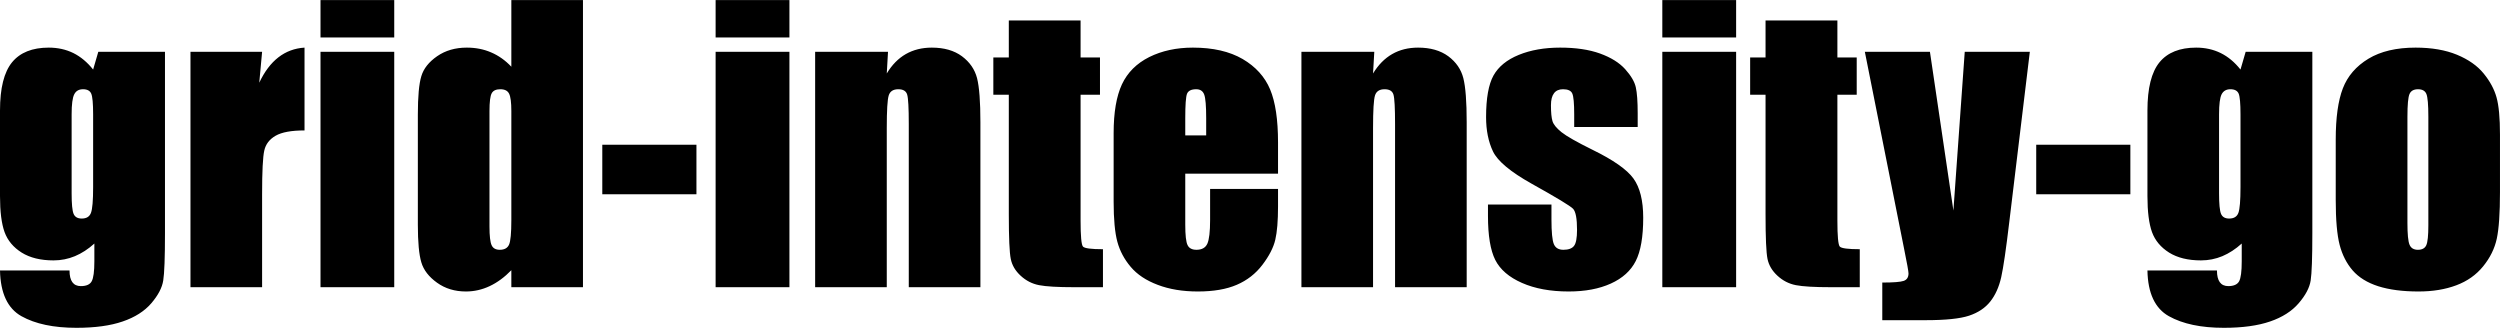
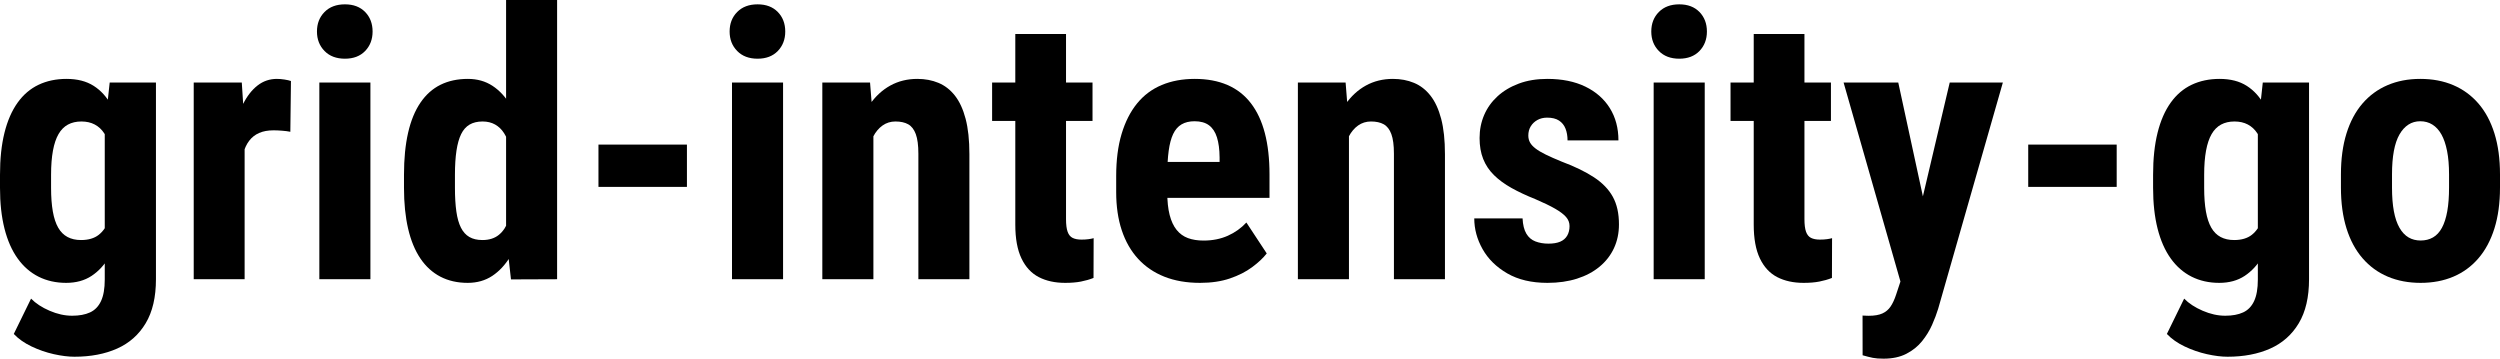
- <svg xmlns="http://www.w3.org/2000/svg" viewBox="0 10.905 344.143 45.121" data-asc="1.0087890625">
-   <g fill="#000000">
-     <g fill="#000000" transform="translate(0, 0)">
-       <path d="M22.71 18.04L22.71 42.99Q22.71 48.05 22.47 49.52Q22.24 51.00 20.83 52.65Q19.41 54.30 16.88 55.16Q14.36 56.03 10.52 56.03Q5.81 56.03 2.95 54.43Q0.10 52.83 0 48.14L9.57 48.14Q9.57 50.29 11.13 50.29Q12.26 50.29 12.62 49.63Q12.99 48.97 12.99 46.88L12.99 44.43Q11.72 45.58 10.31 46.17Q8.91 46.75 7.37 46.75Q4.71 46.75 2.99 45.68Q1.27 44.60 0.63 42.86Q0 41.11 0 37.89L0 26.12Q0 21.51 1.66 19.48Q3.32 17.46 6.71 17.46Q8.57 17.46 10.10 18.21Q11.62 18.97 12.82 20.48L13.53 18.04L22.71 18.04M12.82 26.64Q12.82 24.41 12.56 23.80Q12.30 23.19 11.43 23.19Q10.57 23.19 10.22 23.89Q9.86 24.58 9.86 26.64L9.86 37.52Q9.86 39.70 10.13 40.34Q10.40 40.99 11.25 40.99Q12.23 40.99 12.52 40.21Q12.82 39.43 12.82 36.67L12.82 26.64ZM36.08 18.04L35.69 22.29Q37.84 17.72 41.92 17.46L41.92 28.86Q39.21 28.86 37.94 29.59Q36.67 30.32 36.38 31.63Q36.08 32.93 36.08 37.65L36.08 50.44L26.22 50.44L26.22 18.04L36.08 18.04ZM54.27 10.91L54.27 16.06L44.12 16.06L44.12 10.91L54.27 10.91M54.27 18.04L54.27 50.44L44.12 50.44L44.12 18.04L54.27 18.04ZM80.25 10.91L80.25 50.44L70.39 50.44L70.39 48.10Q68.97 49.56 67.41 50.29Q65.84 51.03 64.14 51.03Q61.84 51.03 60.16 49.82Q58.47 48.61 58.00 47.02Q57.52 45.43 57.52 41.85L57.52 26.68Q57.52 22.95 58.00 21.39Q58.47 19.82 60.18 18.64Q61.89 17.46 64.26 17.46Q66.09 17.46 67.61 18.12Q69.14 18.77 70.39 20.09L70.39 10.91L80.25 10.91M70.39 26.20Q70.39 24.41 70.08 23.80Q69.78 23.19 68.87 23.19Q67.99 23.19 67.69 23.74Q67.38 24.29 67.38 26.20L67.38 42.07Q67.38 44.04 67.68 44.67Q67.97 45.29 68.80 45.29Q69.75 45.29 70.07 44.59Q70.39 43.90 70.39 41.19L70.39 26.20ZM95.87 30.83L95.87 37.65L82.91 37.65L82.91 30.83L95.87 30.83ZM108.67 10.91L108.67 16.06L98.51 16.06L98.51 10.91L108.67 10.91M108.67 18.04L108.67 50.44L98.51 50.44L98.51 18.04L108.67 18.04ZM122.24 18.04L122.07 21.02Q123.14 19.24 124.69 18.35Q126.25 17.46 128.27 17.46Q130.81 17.46 132.42 18.65Q134.03 19.85 134.50 21.67Q134.96 23.49 134.96 27.73L134.96 50.44L125.10 50.44L125.10 28.00Q125.10 24.66 124.88 23.93Q124.66 23.19 123.66 23.19Q122.61 23.19 122.34 24.04Q122.07 24.88 122.07 28.54L122.07 50.44L112.21 50.44L112.21 18.04L122.24 18.04ZM148.75 13.72L148.75 18.82L151.42 18.82L151.42 23.95L148.75 23.95L148.75 41.28Q148.75 44.48 149.08 44.85Q149.41 45.21 151.83 45.21L151.83 50.44L147.85 50.44Q144.48 50.44 143.04 50.16Q141.60 49.88 140.50 48.86Q139.40 47.85 139.14 46.55Q138.87 45.24 138.87 40.41L138.87 23.95L136.74 23.95L136.74 18.82L138.87 18.82L138.87 13.72L148.75 13.72ZM175.93 34.81L163.16 34.81L163.16 41.82Q163.16 44.02 163.48 44.65Q163.79 45.29 164.70 45.29Q165.82 45.29 166.20 44.45Q166.58 43.60 166.58 41.19L166.58 36.91L175.93 36.91L175.93 39.31Q175.93 42.31 175.55 43.92Q175.17 45.53 173.78 47.36Q172.39 49.19 170.25 50.11Q168.12 51.03 164.89 51.03Q161.77 51.03 159.38 50.12Q156.98 49.22 155.65 47.64Q154.32 46.07 153.81 44.18Q153.30 42.29 153.30 38.67L153.30 29.22Q153.30 24.98 154.44 22.52Q155.59 20.07 158.20 18.76Q160.82 17.46 164.21 17.46Q168.36 17.46 171.06 19.03Q173.75 20.61 174.84 23.21Q175.93 25.81 175.93 30.52L175.93 34.81M166.04 29.54L166.04 27.17Q166.04 24.66 165.77 23.93Q165.50 23.19 164.67 23.19Q163.65 23.19 163.40 23.82Q163.16 24.44 163.16 27.17L163.16 29.54L166.04 29.54ZM189.18 18.04L189.01 21.02Q190.09 19.24 191.64 18.35Q193.19 17.46 195.21 17.46Q197.75 17.46 199.37 18.65Q200.98 19.85 201.44 21.67Q201.90 23.49 201.90 27.73L201.90 50.44L192.04 50.44L192.04 28.00Q192.04 24.66 191.82 23.93Q191.60 23.19 190.60 23.19Q189.55 23.19 189.28 24.04Q189.01 24.88 189.01 28.54L189.01 50.44L179.15 50.44L179.15 18.04L189.18 18.04ZM225.44 28.39L216.70 28.39L216.70 26.64Q216.70 24.39 216.44 23.79Q216.19 23.19 215.16 23.19Q214.33 23.19 213.92 23.74Q213.50 24.29 213.50 25.39Q213.50 26.88 213.71 27.58Q213.92 28.27 214.95 29.10Q215.99 29.93 219.21 31.52Q223.51 33.62 224.85 35.47Q226.20 37.33 226.20 40.87Q226.20 44.82 225.17 46.84Q224.15 48.85 221.74 49.94Q219.34 51.03 215.94 51.03Q212.18 51.03 209.51 49.85Q206.84 48.68 205.83 46.68Q204.83 44.68 204.83 40.63L204.83 39.06L213.57 39.06L213.57 41.11Q213.57 43.73 213.90 44.51Q214.23 45.29 215.21 45.29Q216.26 45.29 216.67 44.76Q217.09 44.24 217.09 42.55Q217.09 40.23 216.55 39.65Q215.99 39.06 210.82 36.18Q206.47 33.74 205.52 31.75Q204.57 29.76 204.57 27.03Q204.57 23.14 205.59 21.30Q206.62 19.46 209.07 18.46Q211.52 17.46 214.77 17.46Q217.99 17.46 220.25 18.27Q222.51 19.09 223.72 20.43Q224.93 21.78 225.18 22.92Q225.44 24.07 225.44 26.51L225.44 28.39ZM238.99 10.91L238.99 16.06L228.83 16.06L228.83 10.91L238.99 10.91M238.99 18.04L238.99 50.44L228.83 50.44L228.83 18.04L238.99 18.04ZM252.93 13.72L252.93 18.82L255.59 18.82L255.59 23.95L252.93 23.95L252.93 41.28Q252.93 44.48 253.26 44.85Q253.59 45.21 256.01 45.21L256.01 50.44L252.03 50.44Q248.66 50.44 247.22 50.16Q245.78 49.88 244.68 48.86Q243.58 47.85 243.31 46.55Q243.04 45.24 243.04 40.41L243.04 23.95L240.92 23.95L240.92 18.82L243.04 18.82L243.04 13.72L252.93 13.72ZM279.42 18.04L276.59 41.48Q275.93 47.05 275.48 49.07Q275.02 51.10 273.97 52.42Q272.92 53.74 271.06 54.36Q269.19 54.98 265.09 54.98L259.11 54.98L259.11 49.80Q261.40 49.80 262.06 49.57Q262.72 49.34 262.72 48.54Q262.72 48.14 262.11 45.14L256.71 18.04L265.67 18.04L268.90 39.89L270.46 18.04L279.42 18.04ZM293.26 30.83L293.26 37.65L280.30 37.65L280.30 30.83L293.26 30.83ZM318.31 18.04L318.31 42.99Q318.31 48.05 318.08 49.52Q317.85 51.00 316.43 52.65Q315.01 54.30 312.49 55.16Q309.96 56.03 306.13 56.03Q301.42 56.03 298.56 54.43Q295.70 52.83 295.61 48.14L305.18 48.14Q305.18 50.29 306.74 50.29Q307.86 50.29 308.23 49.63Q308.59 48.97 308.59 46.88L308.59 44.43Q307.32 45.58 305.92 46.17Q304.52 46.75 302.98 46.75Q300.32 46.75 298.60 45.68Q296.88 44.60 296.24 42.86Q295.61 41.11 295.61 37.89L295.61 26.12Q295.61 21.51 297.27 19.48Q298.93 17.46 302.32 17.46Q304.17 17.46 305.70 18.21Q307.23 18.97 308.42 20.48L309.13 18.04L318.31 18.04M308.42 26.64Q308.42 24.41 308.17 23.80Q307.91 23.19 307.03 23.19Q306.18 23.19 305.82 23.89Q305.47 24.58 305.47 26.64L305.47 37.52Q305.47 39.70 305.74 40.34Q306.01 40.99 306.86 40.99Q307.84 40.99 308.13 40.21Q308.42 39.43 308.42 36.67L308.42 26.64ZM344.14 29.42L344.14 37.35Q344.14 41.72 343.70 43.76Q343.26 45.80 341.82 47.57Q340.38 49.34 338.12 50.18Q335.86 51.03 332.93 51.03Q329.66 51.03 327.39 50.31Q325.12 49.58 323.86 48.13Q322.61 46.68 322.07 44.62Q321.53 42.55 321.53 38.43L321.53 30.13Q321.53 25.61 322.51 23.07Q323.49 20.53 326.03 18.99Q328.56 17.46 332.52 17.46Q335.84 17.46 338.22 18.44Q340.60 19.43 341.89 21.02Q343.19 22.61 343.66 24.29Q344.14 25.98 344.14 29.42M334.28 26.98Q334.28 24.49 334.01 23.84Q333.74 23.19 332.86 23.19Q331.98 23.19 331.69 23.84Q331.40 24.49 331.40 26.98L331.40 41.60Q331.40 43.90 331.69 44.59Q331.98 45.29 332.84 45.29Q333.72 45.29 334.00 44.65Q334.28 44.02 334.28 41.92L334.28 26.98Z" />
-     </g>
+ <svg xmlns="http://www.w3.org/2000/svg" viewBox="0 0 671.50 96.34">
+   <g fill="#000000" transform="translate(-3.38,75.00)">
+     <path d="M32.843 -52.832H45.268V0.002Q45.268 7.216 42.511 11.825Q39.754 16.434 34.843 18.625Q29.932 20.817 23.372 20.817Q20.903 20.817 17.811 20.123Q14.72 19.429 11.836 18.05Q8.952 16.671 7.084 14.701L11.722 5.212Q13.612 7.139 16.705 8.471Q19.798 9.804 22.755 9.804Q25.628 9.804 27.567 8.91Q29.506 8.017 30.512 5.873Q31.517 3.73 31.517 0.077V-40.568ZM3.38 -24.559V-28.06Q3.38 -34.522 4.586 -39.354Q5.792 -44.185 8.106 -47.42Q10.42 -50.655 13.743 -52.232Q17.066 -53.809 21.251 -53.809Q25.603 -53.809 28.535 -51.941Q31.467 -50.073 33.281 -46.69Q35.095 -43.307 36.099 -38.719Q37.103 -34.132 37.66 -28.664V-23.573Q37.117 -18.4 35.917 -13.922Q34.716 -9.443 32.762 -6.101Q30.807 -2.759 27.972 -0.891Q25.137 0.977 21.154 0.977Q17.032 0.977 13.734 -0.681Q10.436 -2.338 8.115 -5.582Q5.793 -8.825 4.587 -13.591Q3.38 -18.357 3.38 -24.559ZM17.099 -28.06V-24.559Q17.099 -20.874 17.568 -18.208Q18.038 -15.542 19.009 -13.85Q19.981 -12.158 21.516 -11.342Q23.052 -10.526 25.138 -10.526Q28.122 -10.526 29.897 -11.924Q31.672 -13.322 32.527 -15.781Q33.382 -18.24 33.499 -21.485V-30.707Q33.44 -33.419 32.894 -35.562Q32.347 -37.705 31.352 -39.226Q30.357 -40.746 28.826 -41.558Q27.295 -42.369 25.235 -42.369Q23.168 -42.369 21.632 -41.538Q20.096 -40.706 19.1 -38.983Q18.104 -37.259 17.601 -34.535Q17.099 -31.812 17.099 -28.06Z" />
+     <path d="M69.085 -41.051V0.0H55.413V-52.832H68.325ZM81.529 -53.239 81.364 -39.603Q80.437 -39.796 79.136 -39.895Q77.835 -39.994 76.859 -39.994Q74.583 -39.994 72.967 -39.28Q71.351 -38.566 70.295 -37.171Q69.239 -35.775 68.714 -33.744Q68.188 -31.712 68.079 -29.078L65.487 -30.072Q65.487 -35.269 66.286 -39.584Q67.085 -43.899 68.687 -47.089Q70.29 -50.279 72.565 -52.044Q74.841 -53.809 77.747 -53.809Q78.693 -53.809 79.791 -53.638Q80.889 -53.468 81.529 -53.239Z" />
+     <path d="M102.873 -52.832V0.0H89.155V-52.832ZM88.516 -66.533Q88.516 -69.719 90.547 -71.777Q92.578 -73.834 96.027 -73.834Q99.461 -73.834 101.459 -71.777Q103.458 -69.719 103.458 -66.533Q103.458 -63.379 101.459 -61.305Q99.461 -59.232 96.027 -59.232Q92.578 -59.232 90.547 -61.305Q88.516 -63.379 88.516 -66.533Z" />
+     <path d="M139.315 -11.654V-75.0H153.019V0.0L140.629 0.048ZM111.892 -24.559V-28.06Q111.892 -34.522 112.998 -39.354Q114.104 -44.185 116.308 -47.42Q118.512 -50.655 121.705 -52.232Q124.897 -53.809 129.051 -53.809Q132.822 -53.809 135.671 -51.941Q138.52 -50.073 140.516 -46.69Q142.512 -43.307 143.731 -38.719Q144.95 -34.132 145.473 -28.664V-23.573Q144.868 -18.4 143.666 -13.922Q142.463 -9.443 140.443 -6.101Q138.423 -2.759 135.597 -0.891Q132.772 0.977 129.001 0.977Q124.878 0.977 121.679 -0.681Q118.48 -2.338 116.292 -5.582Q114.104 -8.825 112.998 -13.591Q111.892 -18.357 111.892 -24.559ZM125.578 -28.06V-24.559Q125.578 -20.874 125.955 -18.208Q126.332 -15.542 127.187 -13.85Q128.041 -12.158 129.454 -11.342Q130.867 -10.526 132.952 -10.526Q135.672 -10.526 137.381 -11.924Q139.089 -13.322 139.944 -15.781Q140.799 -18.24 140.916 -21.485V-30.707Q140.843 -33.419 140.296 -35.562Q139.749 -37.705 138.778 -39.226Q137.807 -40.746 136.359 -41.558Q134.911 -42.369 133.002 -42.369Q130.935 -42.369 129.514 -41.538Q128.093 -40.706 127.246 -38.983Q126.4 -37.259 125.989 -34.535Q125.578 -31.812 125.578 -28.06Z" />
+     <path d="M187.889 -36.163V-24.801H164.128V-36.163Z" />
+     <path d="M213.712 -52.832V0.0H199.995V-52.832ZM199.355 -66.533Q199.355 -69.719 201.387 -71.777Q203.418 -73.834 206.866 -73.834Q210.3 -73.834 212.299 -71.777Q214.298 -69.719 214.298 -66.533Q214.298 -63.379 212.299 -61.305Q210.3 -59.232 206.866 -59.232Q203.418 -59.232 201.387 -61.305Q199.355 -63.379 199.355 -66.533Z" />
+     <path d="M237.975 -41.553V0.0H224.256V-52.832H237.075ZM235.96 -28.238 232.283 -28.124Q232.201 -34.069 233.429 -38.806Q234.657 -43.544 236.974 -46.896Q239.292 -50.247 242.529 -52.028Q245.766 -53.809 249.783 -53.809Q252.888 -53.809 255.451 -52.742Q258.014 -51.676 259.87 -49.315Q261.725 -46.954 262.743 -43.094Q263.76 -39.234 263.76 -33.597V0.0H250.056V-33.71Q250.056 -37.103 249.36 -38.984Q248.665 -40.864 247.321 -41.617Q245.977 -42.369 243.888 -42.369Q241.959 -42.369 240.44 -41.299Q238.921 -40.228 237.914 -38.298Q236.907 -36.369 236.41 -33.797Q235.913 -31.225 235.96 -28.238Z" />
+     <path d="M296.831 -52.832V-42.521H269.861V-52.832ZM276.09 -65.872H289.714V-16.136Q289.714 -13.943 290.142 -12.749Q290.569 -11.554 291.488 -11.098Q292.407 -10.642 293.862 -10.642Q294.939 -10.642 295.799 -10.763Q296.658 -10.883 297.133 -11.03L297.099 -0.345Q295.525 0.276 293.727 0.626Q291.93 0.977 289.489 0.977Q285.383 0.977 282.393 -0.573Q279.403 -2.123 277.747 -5.586Q276.09 -9.048 276.09 -14.667Z" />
+     <path d="M325.715 0.977Q320.303 0.977 316.128 -0.682Q311.954 -2.34 309.07 -5.488Q306.186 -8.635 304.687 -13.141Q303.188 -17.646 303.188 -23.389V-27.735Q303.188 -34.192 304.649 -39.056Q306.11 -43.919 308.804 -47.22Q311.497 -50.521 315.419 -52.165Q319.341 -53.809 324.294 -53.809Q329.289 -53.809 333.067 -52.177Q336.846 -50.546 339.357 -47.288Q341.869 -44.03 343.119 -39.246Q344.369 -34.463 344.369 -28.143V-21.852H308.99V-31.496H330.963V-32.732Q330.933 -35.952 330.252 -38.109Q329.571 -40.265 328.116 -41.349Q326.66 -42.432 324.242 -42.432Q322.162 -42.432 320.739 -41.59Q319.315 -40.748 318.487 -38.999Q317.658 -37.249 317.283 -34.453Q316.907 -31.657 316.907 -27.735V-23.389Q316.907 -19.751 317.547 -17.263Q318.188 -14.776 319.42 -13.249Q320.652 -11.722 322.451 -11.053Q324.251 -10.384 326.648 -10.384Q330.273 -10.384 333.167 -11.677Q336.062 -12.97 338.157 -15.232L343.626 -6.926Q342.18 -5.075 339.695 -3.233Q337.209 -1.391 333.731 -0.207Q330.254 0.977 325.715 0.977Z" />
+     <path d="M365.71 -41.553V0.0H351.991V-52.832H364.81ZM363.695 -28.238 360.017 -28.124Q359.936 -34.069 361.163 -38.806Q362.391 -43.544 364.709 -46.896Q367.027 -50.247 370.263 -52.028Q373.5 -53.809 377.517 -53.809Q380.622 -53.809 383.185 -52.742Q385.749 -51.676 387.604 -49.315Q389.459 -46.954 390.477 -43.094Q391.494 -39.234 391.494 -33.597V0.0H377.79V-33.71Q377.79 -37.103 377.095 -38.984Q376.399 -40.864 375.055 -41.617Q373.711 -42.369 371.622 -42.369Q369.693 -42.369 368.174 -41.299Q366.655 -40.228 365.648 -38.298Q364.641 -36.369 364.144 -33.797Q363.647 -31.225 363.695 -28.238Z" />
+     <path d="M424.958 -14.279Q424.958 -15.645 424.02 -16.719Q423.082 -17.794 421.085 -18.941Q419.087 -20.089 415.788 -21.505Q412.156 -22.953 409.374 -24.508Q406.591 -26.064 404.659 -27.968Q402.727 -29.873 401.761 -32.31Q400.795 -34.747 400.795 -37.911Q400.795 -41.25 402.025 -44.109Q403.254 -46.967 405.617 -49.134Q407.98 -51.301 411.353 -52.555Q414.727 -53.809 418.985 -53.809Q424.934 -53.809 429.206 -51.735Q433.477 -49.661 435.785 -45.948Q438.093 -42.235 438.093 -37.282H424.422Q424.422 -39.061 423.876 -40.448Q423.329 -41.836 422.127 -42.619Q420.925 -43.403 418.951 -43.403Q417.46 -43.403 416.33 -42.773Q415.199 -42.143 414.543 -41.08Q413.886 -40.017 413.886 -38.6Q413.886 -37.543 414.349 -36.716Q414.811 -35.888 415.838 -35.103Q416.865 -34.317 418.58 -33.476Q420.295 -32.634 422.867 -31.582Q428.112 -29.623 431.523 -27.378Q434.935 -25.132 436.584 -22.139Q438.233 -19.146 438.233 -14.734Q438.233 -11.235 436.896 -8.353Q435.558 -5.472 433.025 -3.371Q430.491 -1.27 426.945 -0.147Q423.4 0.977 419.029 0.977Q412.627 0.977 408.237 -1.564Q403.846 -4.105 401.606 -8.078Q399.366 -12.05 399.366 -16.346H412.339Q412.467 -13.733 413.355 -12.239Q414.242 -10.745 415.802 -10.151Q417.361 -9.557 419.279 -9.557Q421.215 -9.557 422.45 -10.085Q423.684 -10.612 424.321 -11.691Q424.958 -12.769 424.958 -14.279Z" />
+     <path d="M461.271 -52.832V0.0H447.553V-52.832ZM446.914 -66.533Q446.914 -69.719 448.945 -71.777Q450.977 -73.834 454.425 -73.834Q457.859 -73.834 459.858 -71.777Q461.856 -69.719 461.856 -66.533Q461.856 -63.379 459.858 -61.305Q457.859 -59.232 454.425 -59.232Q450.977 -59.232 448.945 -61.305Q446.914 -63.379 446.914 -66.533Z" />
+     <path d="M495.171 -52.832V-42.521H468.201V-52.832ZM474.43 -65.872H488.054V-16.136Q488.054 -13.943 488.481 -12.749Q488.909 -11.554 489.828 -11.098Q490.747 -10.642 492.202 -10.642Q493.279 -10.642 494.138 -10.763Q494.998 -10.883 495.473 -11.03L495.439 -0.345Q493.865 0.276 492.067 0.626Q490.27 0.977 487.829 0.977Q483.722 0.977 480.732 -0.573Q477.742 -2.123 476.086 -5.586Q474.43 -9.048 474.43 -14.667Z" />
+     <path d="M516.05 -6.06 527.075 -52.832H541.347L523.978 7.908Q523.376 9.894 522.352 12.222Q521.328 14.549 519.65 16.633Q517.973 18.717 515.429 20.027Q512.885 21.338 509.31 21.338Q507.537 21.338 506.429 21.118Q505.322 20.899 503.676 20.424L503.661 9.756Q504.12 9.771 504.513 9.795Q504.907 9.819 505.318 9.819Q507.607 9.819 508.985 9.195Q510.363 8.571 511.202 7.318Q512.042 6.065 512.667 4.16ZM513.253 -52.832 521.453 -14.944 523.288 0.509 514.059 1.389 498.568 -52.832Z" />
+     <path d="M571.922 -36.163V-24.801H548.161V-36.163Z" />
+     <path d="M611.163 -52.832H623.588V0.002Q623.588 7.216 620.831 11.825Q618.074 16.434 613.163 18.625Q608.252 20.817 601.692 20.817Q599.223 20.817 596.132 20.123Q593.04 19.429 590.156 18.05Q587.272 16.671 585.404 14.701L590.043 5.212Q591.932 7.139 595.025 8.471Q598.118 9.804 601.076 9.804Q603.949 9.804 605.888 8.91Q607.827 8.017 608.832 5.873Q609.837 3.73 609.837 0.077V-40.568ZM581.7 -24.559V-28.06Q581.7 -34.522 582.906 -39.354Q584.112 -44.185 586.426 -47.42Q588.74 -50.655 592.063 -52.232Q595.386 -53.809 599.572 -53.809Q603.923 -53.809 606.855 -51.941Q609.788 -50.073 611.601 -46.69Q613.415 -43.307 614.419 -38.719Q615.423 -34.132 615.98 -28.664V-23.573Q615.437 -18.4 614.237 -13.922Q613.036 -9.443 611.082 -6.101Q609.128 -2.759 606.293 -0.891Q603.458 0.977 599.474 0.977Q595.352 0.977 592.054 -0.681Q588.756 -2.338 586.435 -5.582Q584.114 -8.825 582.907 -13.591Q581.7 -18.357 581.7 -24.559ZM595.419 -28.06V-24.559Q595.419 -20.874 595.889 -18.208Q596.358 -15.542 597.329 -13.85Q598.301 -12.158 599.837 -11.342Q601.373 -10.526 603.458 -10.526Q606.443 -10.526 608.217 -11.924Q609.992 -13.322 610.847 -15.781Q611.702 -18.24 611.819 -21.485V-30.707Q611.761 -33.419 611.214 -35.562Q610.667 -37.705 609.672 -39.226Q608.677 -40.746 607.146 -41.558Q605.615 -42.369 603.556 -42.369Q601.489 -42.369 599.952 -41.538Q598.416 -40.706 597.42 -38.983Q596.424 -37.259 595.922 -34.535Q595.419 -31.812 595.419 -28.06Z" />
+     <path d="M632.155 -24.625V-28.158Q632.155 -34.376 633.646 -39.159Q635.137 -43.941 637.938 -47.193Q640.74 -50.444 644.673 -52.126Q648.607 -53.809 653.461 -53.809Q658.413 -53.809 662.346 -52.126Q666.279 -50.444 669.089 -47.193Q671.898 -43.941 673.389 -39.159Q674.88 -34.376 674.88 -28.158V-24.625Q674.88 -18.44 673.389 -13.665Q671.898 -8.89 669.089 -5.622Q666.28 -2.354 662.355 -0.689Q658.429 0.977 653.559 0.977Q648.689 0.977 644.746 -0.689Q640.803 -2.354 637.97 -5.622Q635.137 -8.89 633.646 -13.665Q632.155 -18.44 632.155 -24.625ZM645.874 -28.158V-24.625Q645.874 -20.941 646.374 -18.258Q646.874 -15.575 647.883 -13.819Q648.892 -12.063 650.312 -11.231Q651.733 -10.399 653.559 -10.399Q655.441 -10.399 656.887 -11.231Q658.334 -12.063 659.284 -13.819Q660.234 -15.575 660.714 -18.258Q661.195 -20.941 661.195 -24.625V-28.158Q661.195 -31.761 660.663 -34.451Q660.131 -37.141 659.147 -38.89Q658.162 -40.64 656.724 -41.536Q655.287 -42.432 653.461 -42.432Q651.684 -42.432 650.287 -41.536Q648.89 -40.64 647.882 -38.89Q646.874 -37.141 646.374 -34.451Q645.874 -31.761 645.874 -28.158Z" />
  </g>
</svg>
